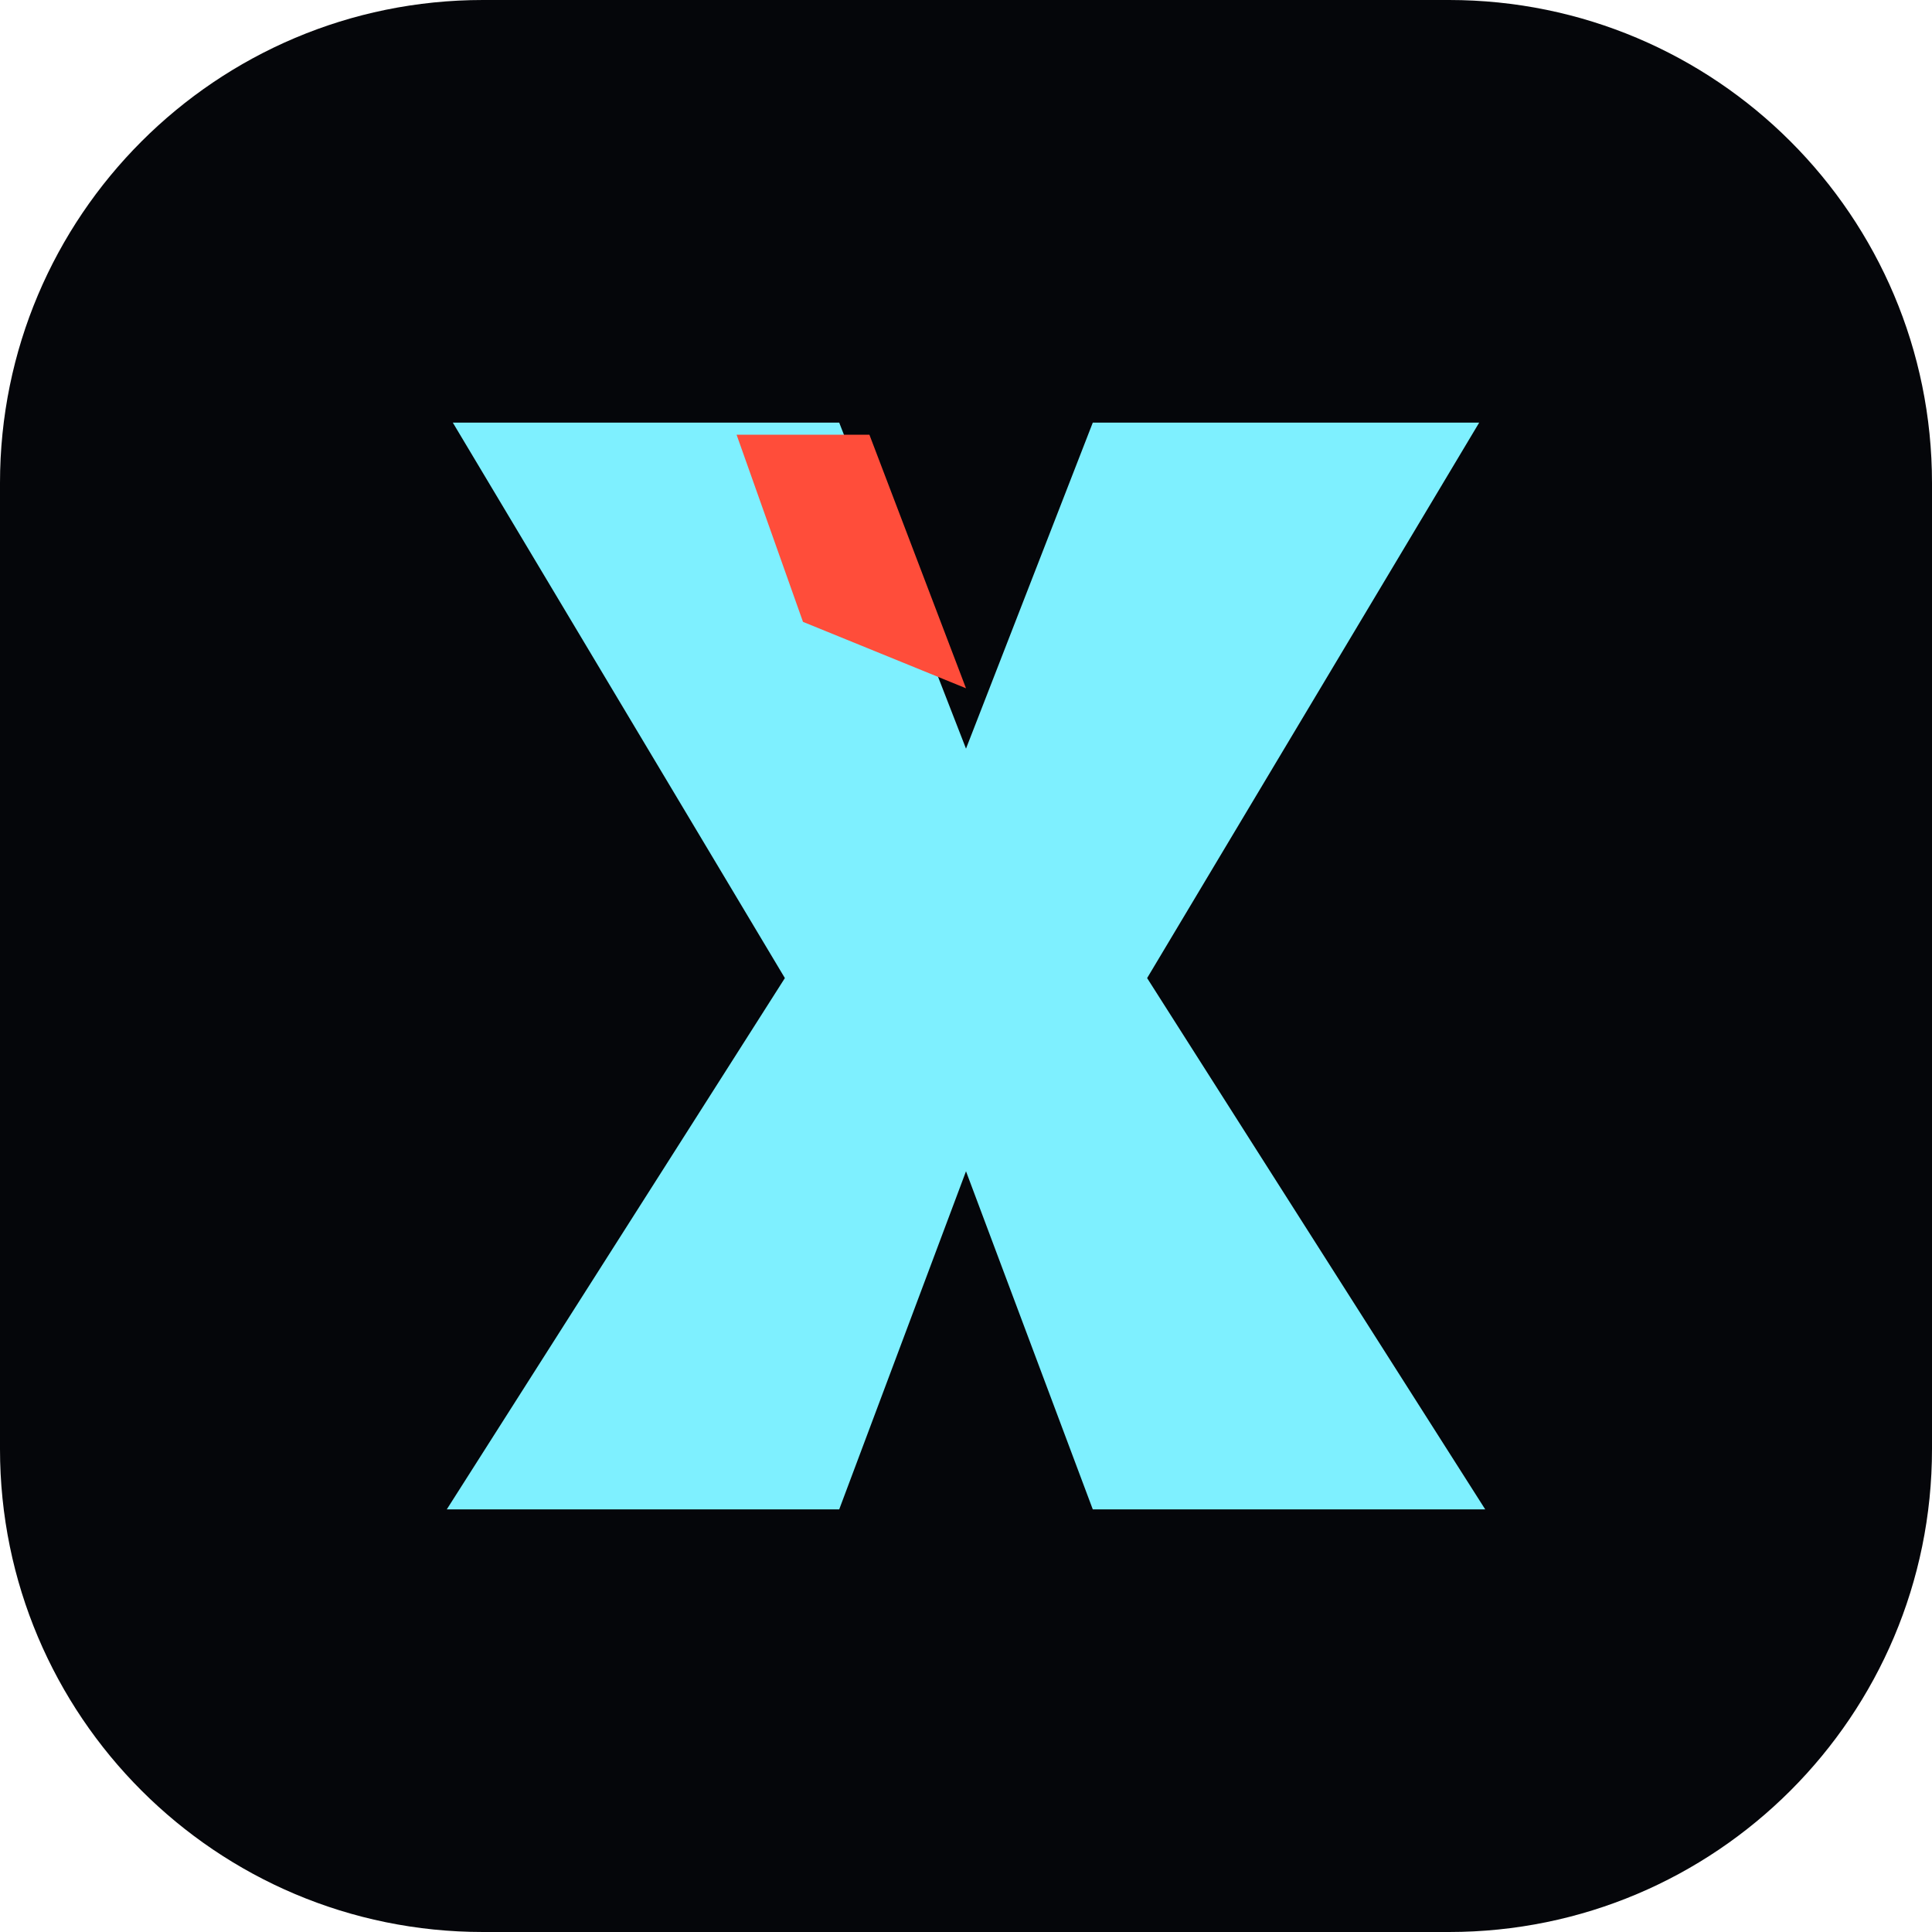
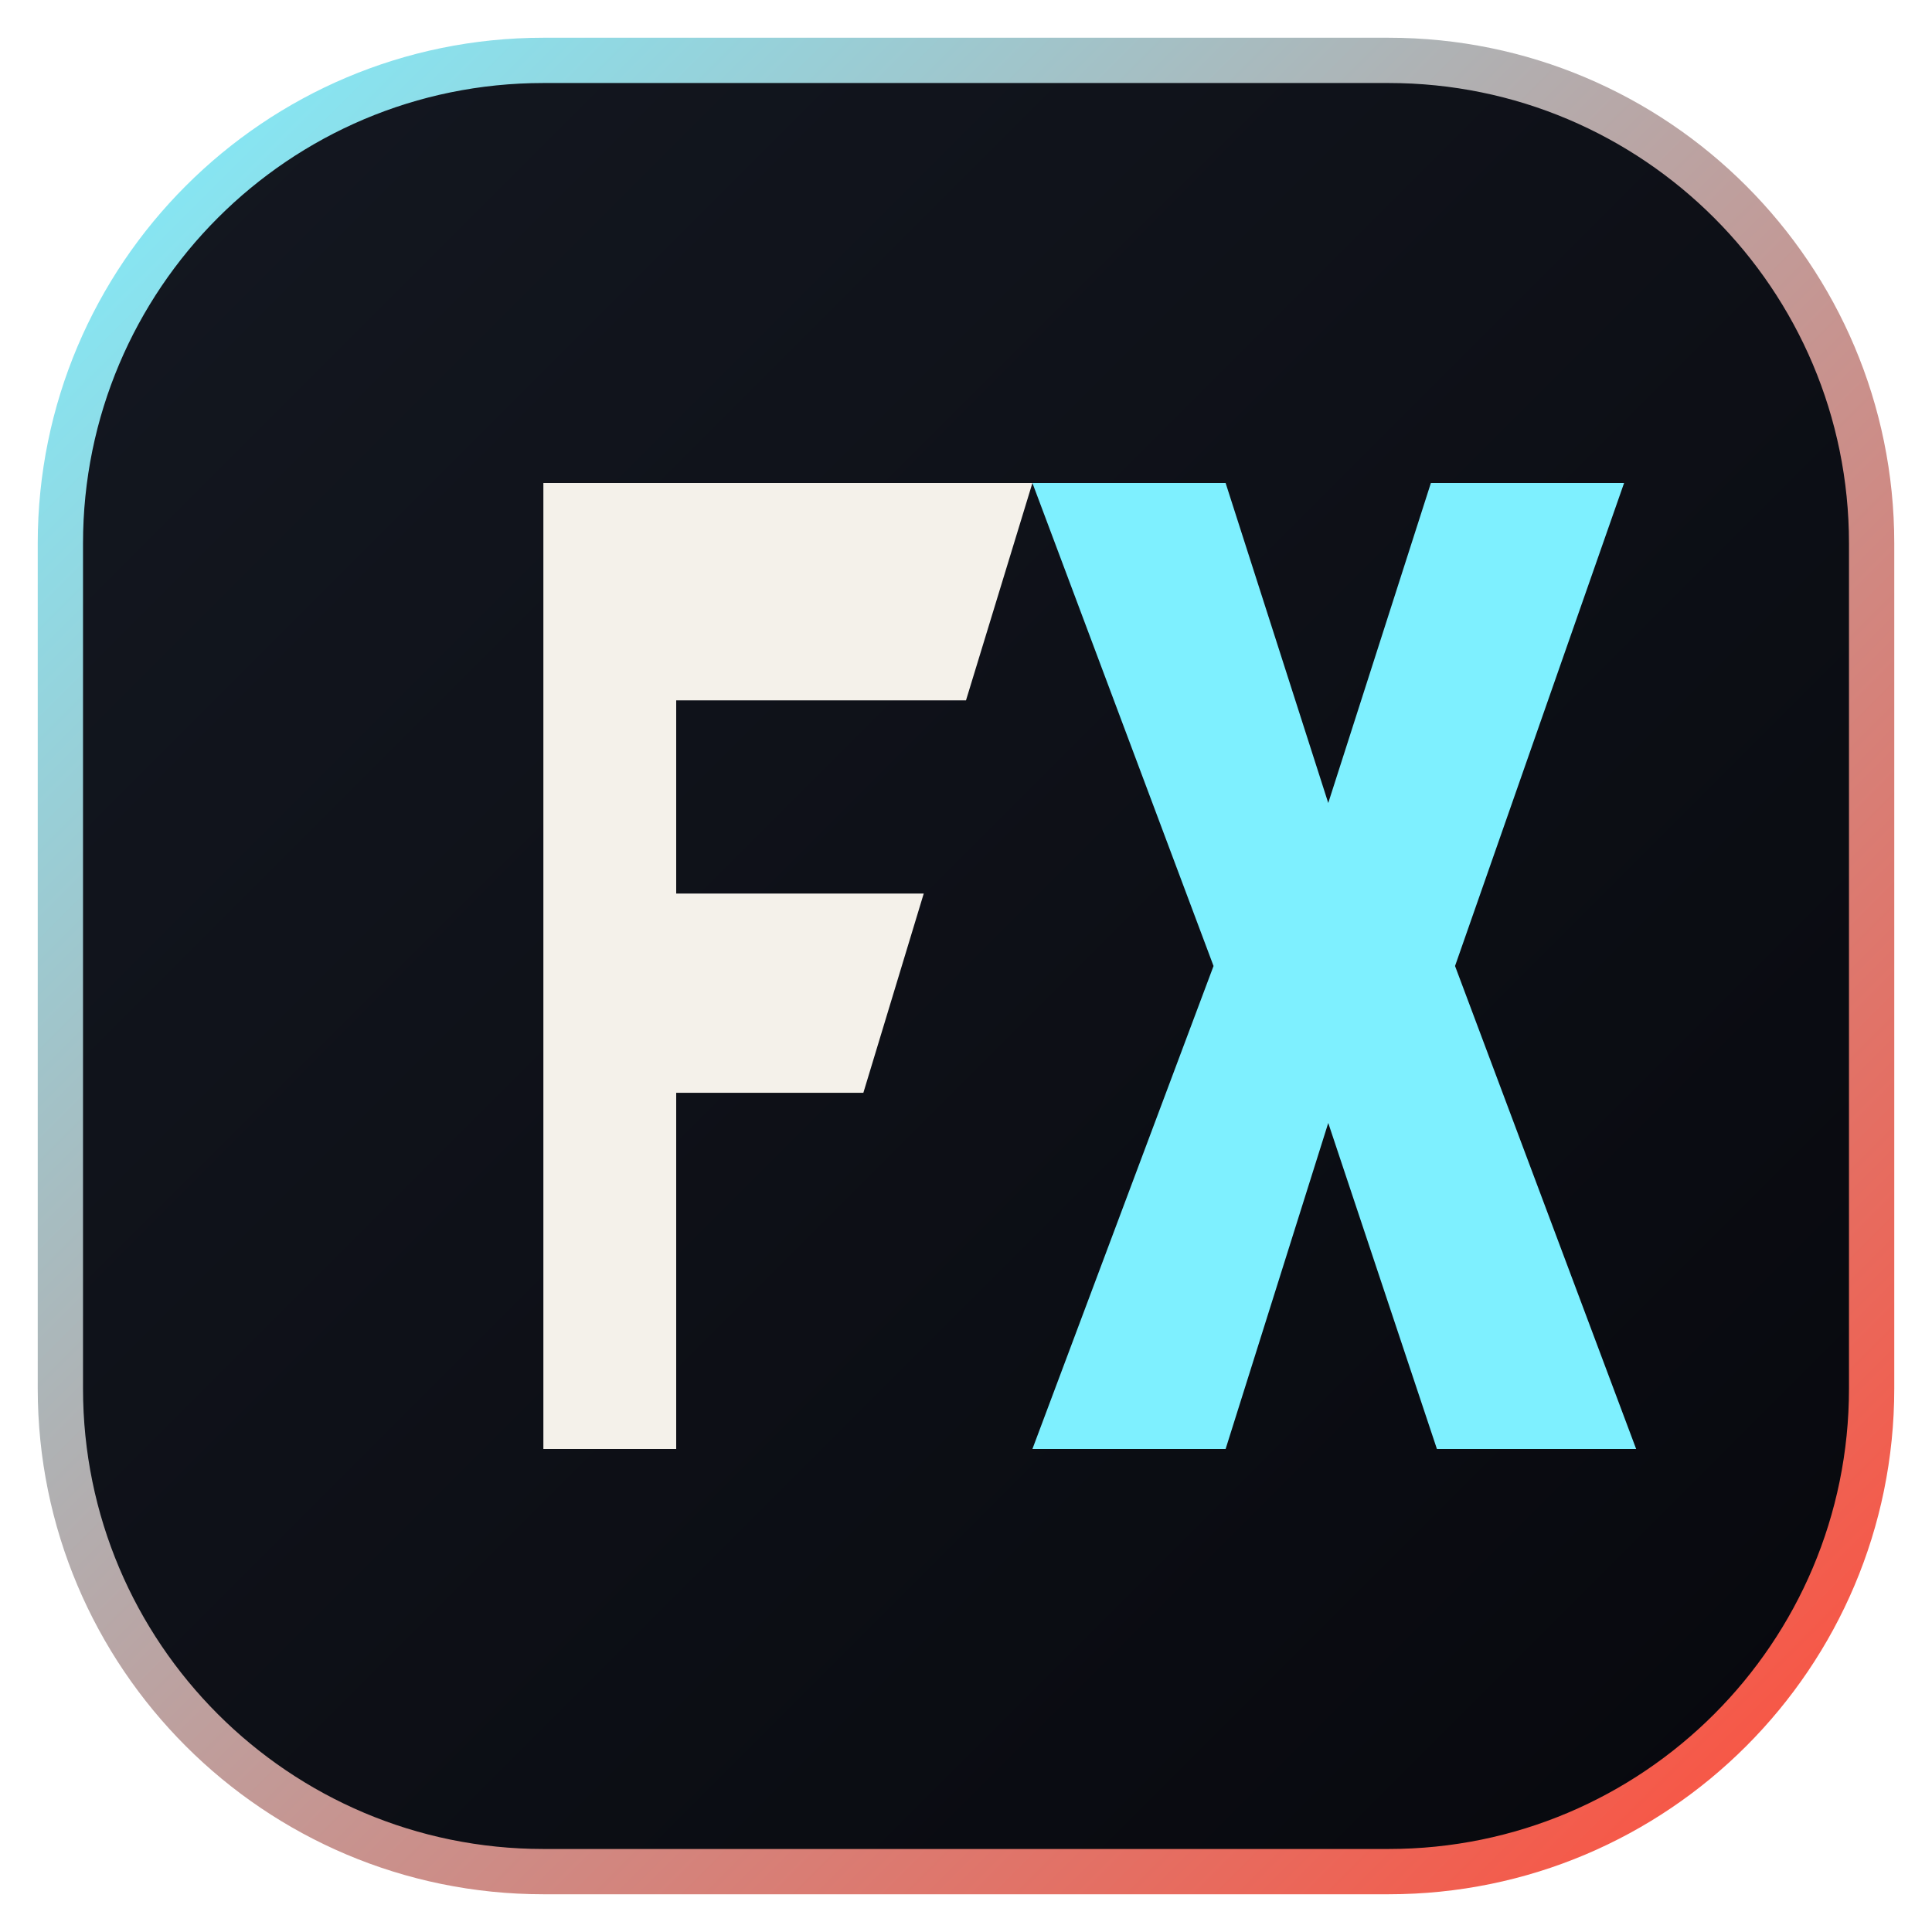
- <svg xmlns="http://www.w3.org/2000/svg" viewBox="0 0 32 32">
-   <rect width="32" height="32" rx="8" fill="#05060a" />
-   <path d="M7.5 7h6.4L16 12.4 18.1 7H24.5L19 16.2 24.6 25h-6.5L16 19.4 13.9 25H7.4L13 16.2 7.5 7z" fill="#7ef0ff" />
-   <path d="M12.2 7.2h2.2l1.6 4.2-2.7-1.1-1.1-3.1z" fill="#ff4d3a" />
+ <svg xmlns="http://www.w3.org/2000/svg" viewBox="0 0 64 64">
+   <defs>
+     <linearGradient id="a" x1="0" y1="0" x2="1" y2="1">
+       <stop offset="0" stop-color="#141821" />
+       <stop offset="1" stop-color="#07080d" />
+     </linearGradient>
+     <linearGradient id="b" x1="0" y1="0" x2="1" y2="1">
+       <stop offset="0" stop-color="#7ef0ff" />
+       <stop offset="1" stop-color="#ff4d3a" />
+     </linearGradient>
+   </defs>
+   <rect x="2" y="2" width="60" height="60" rx="16" fill="url(#a)" stroke="url(#b)" stroke-width="1.5" />
+   <path d="M18 16h16.2l-2.2 7.2H22.4v6.4h8.2l-2 6.6H22.4V48H18V16z" fill="#f4f1ea" />
+   <path d="M34.2 16h6.4L44 26.6 47.4 16h6.4L48.2 32 54.2 48h-6.6L44 37.2 40.6 48h-6.4l6-16-6-16z" fill="#7ef0ff" />
</svg>
